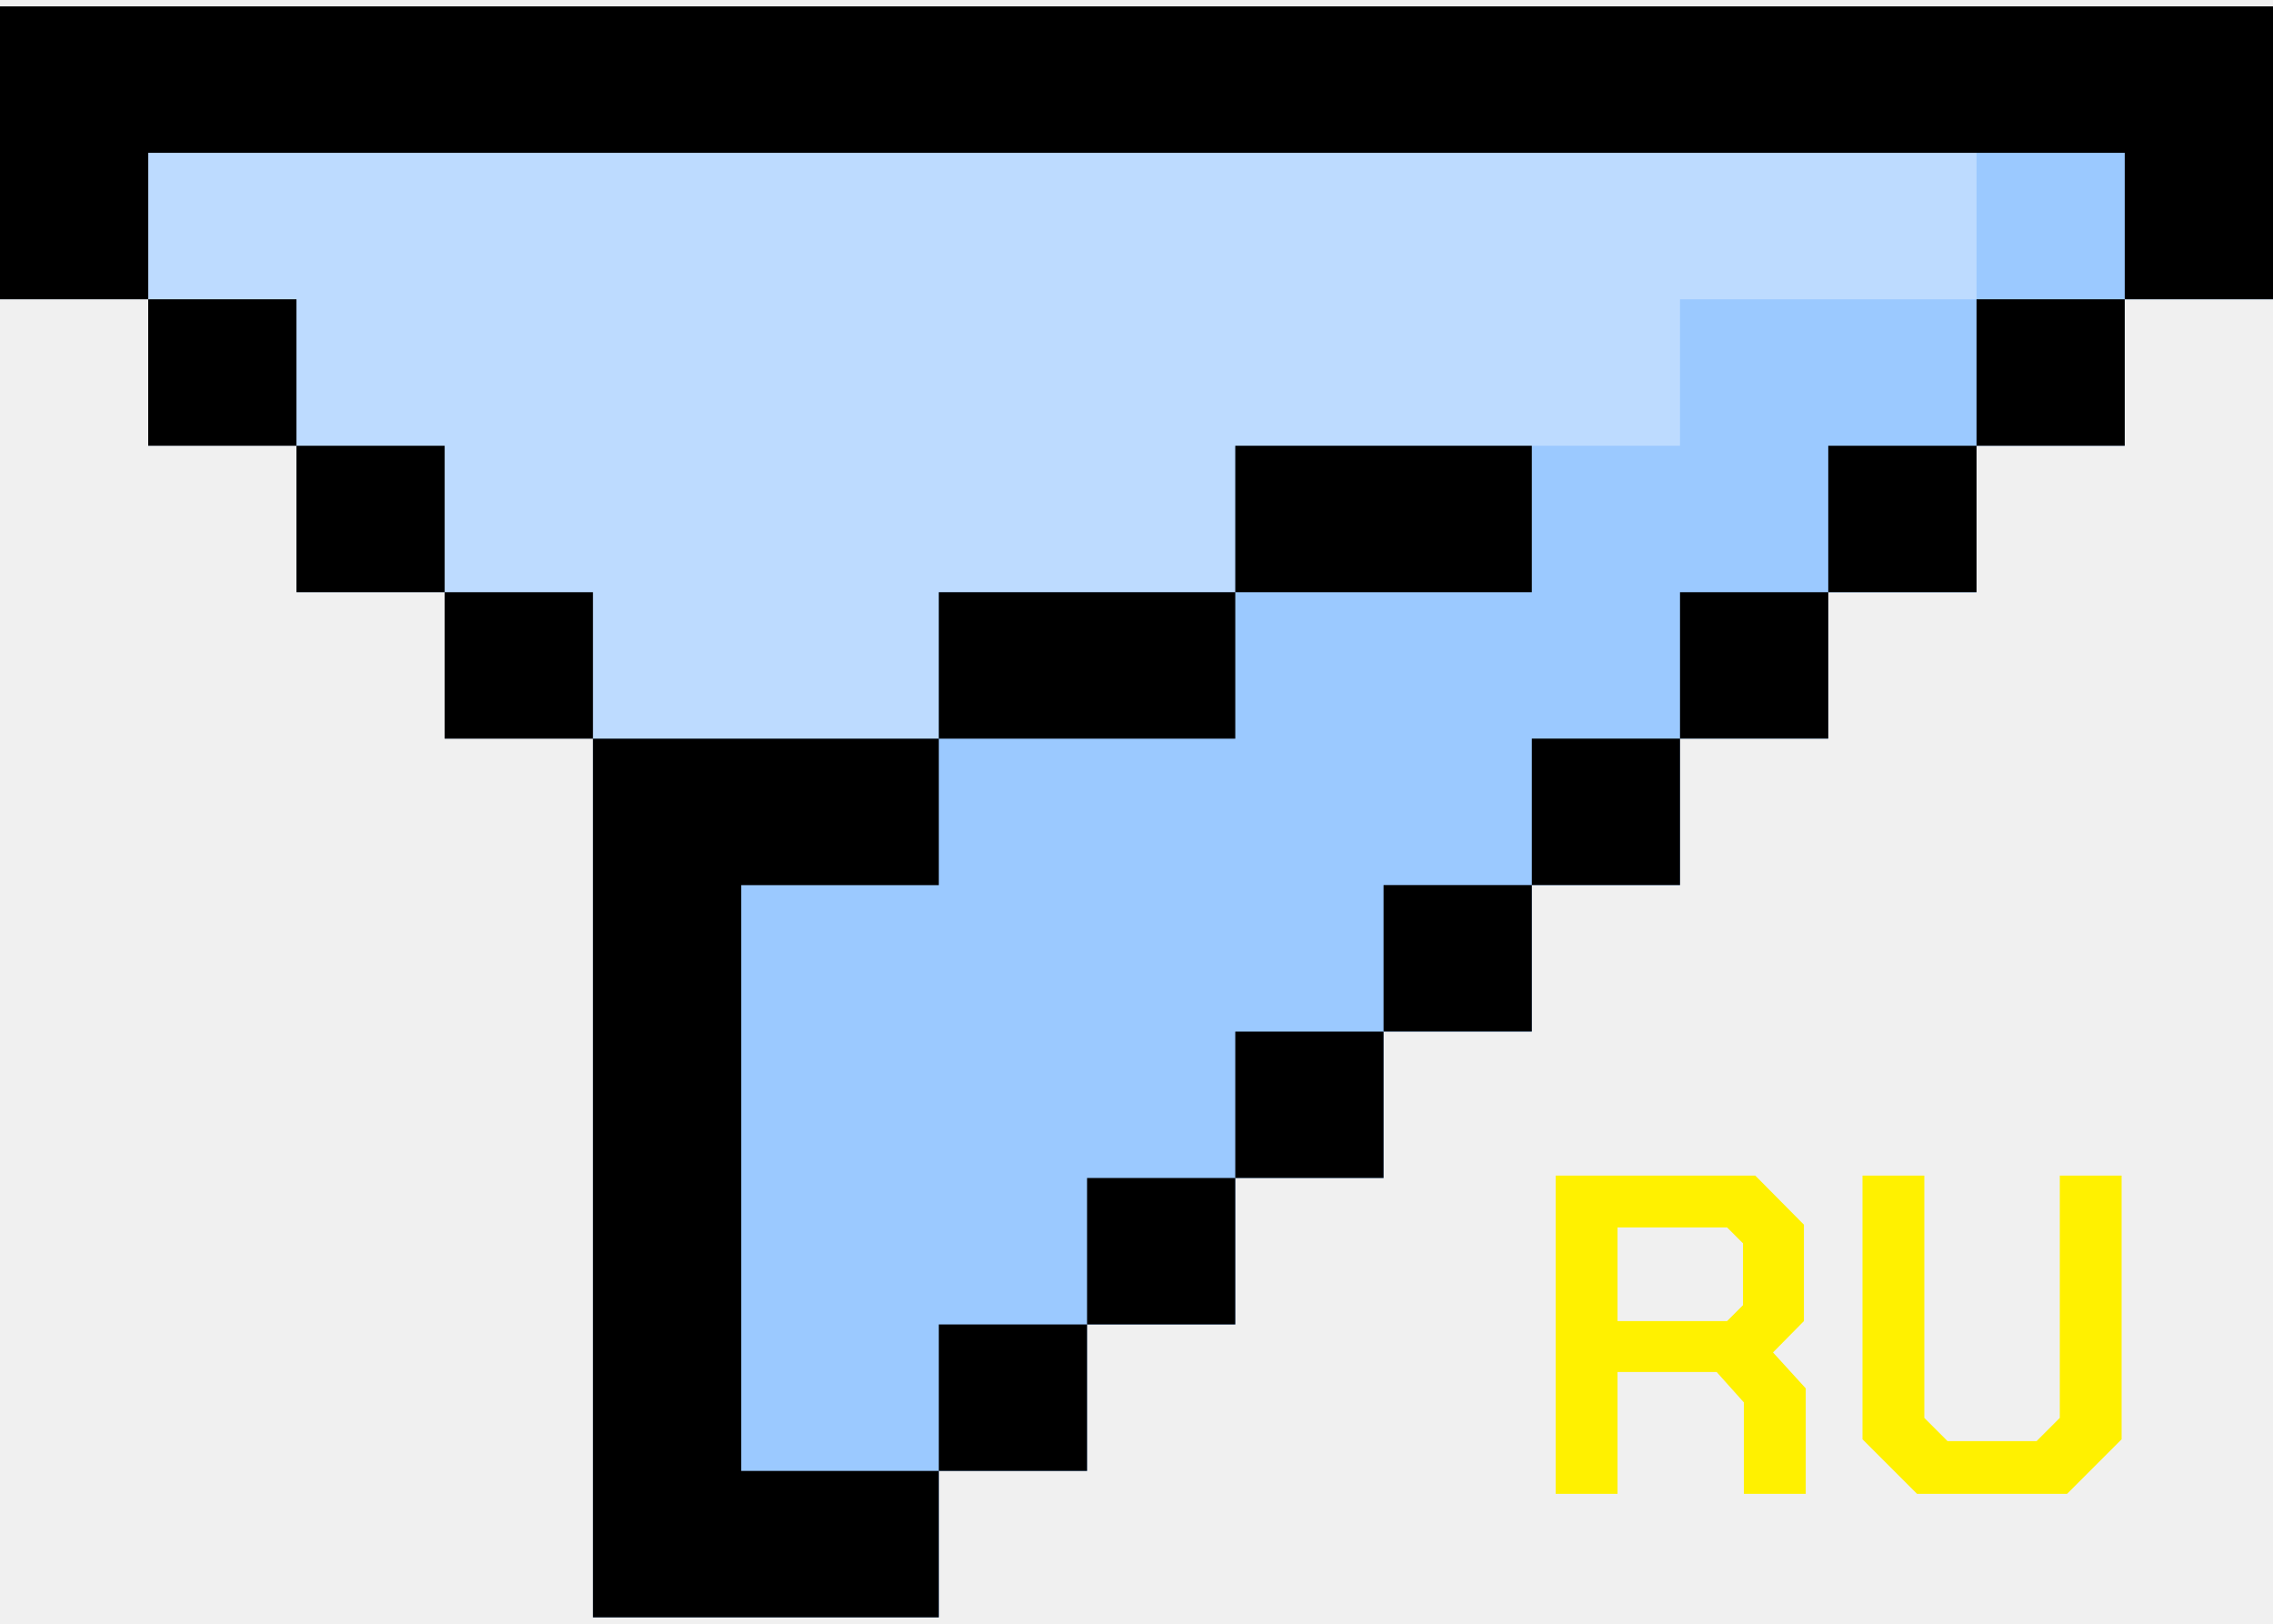
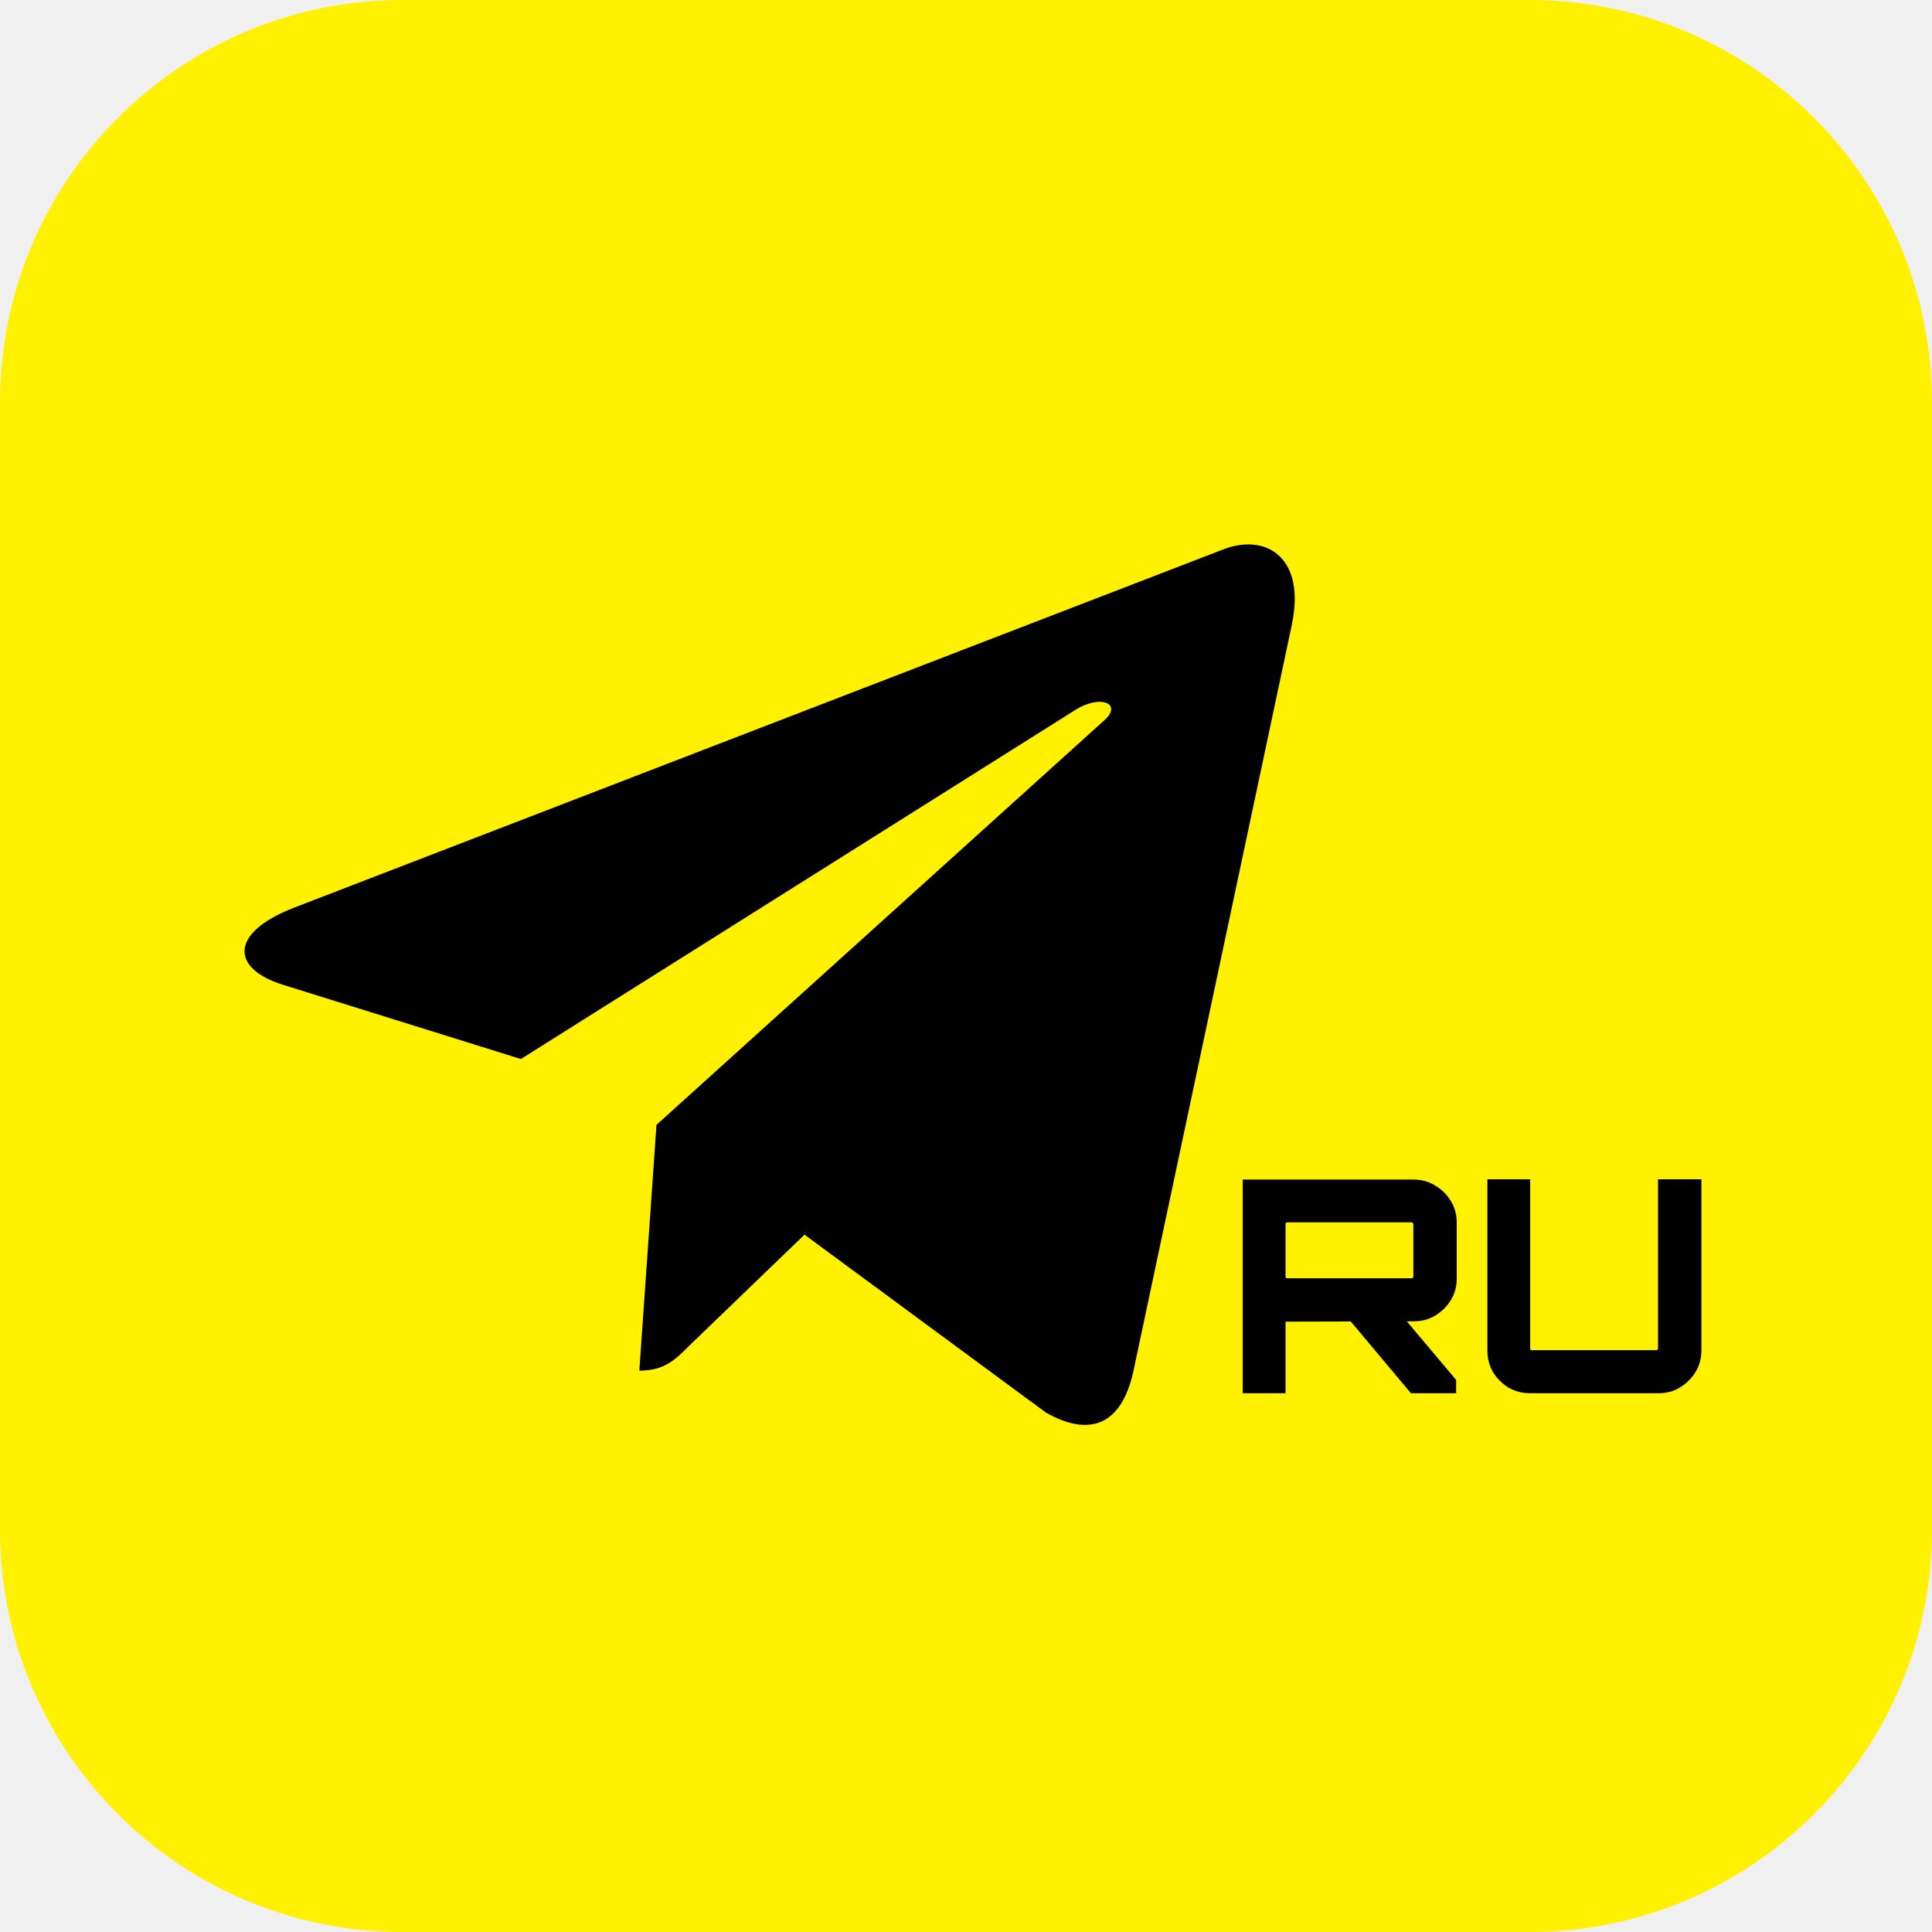
- <svg xmlns="http://www.w3.org/2000/svg" width="35" height="25" viewBox="0 0 35 25" fill="none">
-   <g clip-path="url(#clip0_106_57)">
-     <path d="M-6.10352e-05 0.098V4.608H2.283V6.863H4.565V9.118H6.848V11.372H9.13V24.901H14.456V22.647H16.739V20.392H19.022V18.137H21.304V15.882H23.587V13.627H25.869V11.372H28.152V9.118H30.435V6.863H32.717V4.608H35V0.098H-6.10352e-05Z" fill="#BDDBFF" />
-     <path d="M35 0.098H30.435V4.608H25.869V6.863H19.022V9.118H14.456V11.372H9.13V24.901H14.456V22.647H16.739V20.392H19.022V18.137H21.304V15.882H23.587V13.627H25.869V11.372H28.152V9.118H30.435V6.863H32.717V4.608H35V0.098Z" fill="#9BC9FF" />
-     <path d="M-6.10352e-05 0.098V4.608H2.283V2.353H32.717V4.608H35V0.098H-6.10352e-05ZM30.435 4.608H32.717V6.863H30.435V4.608ZM28.152 6.863H30.435V9.118H28.152V6.863ZM25.869 9.118H28.152V11.372H25.869V9.118ZM23.587 11.372H25.869V13.627H23.587V11.372ZM21.304 13.627H23.587V15.882H21.304V13.627Z" fill="black" />
-     <path d="M19.021 15.883H21.304V18.137H19.021V15.883ZM16.739 18.137H19.021V20.392H16.739V18.137ZM14.456 20.392H16.739V22.647H14.456V20.392ZM2.282 4.608H4.565V6.863H2.282V4.608ZM4.565 6.863H6.847V9.118H4.565V6.863ZM6.847 9.118H9.13V11.373H6.847V9.118ZM11.413 13.628H14.456V11.373H9.13V24.902H14.456V22.647H11.413V13.628ZM14.456 9.118H19.021V11.373H14.456V9.118ZM19.021 6.863H23.587V9.118H19.021V6.863Z" fill="black" />
-     <path d="M27.805 21.376V23H26.853V21.593L26.433 21.124H24.907V23H23.955V18.1H27.028L27.777 18.856V20.34L27.301 20.823L27.805 21.376ZM24.907 20.34H26.594L26.839 20.095V19.143L26.594 18.898H24.907V20.34ZM28.679 22.16V18.1H29.631V21.831L29.988 22.188H31.36L31.717 21.831V18.1H32.669V22.16L31.829 23H29.519L28.679 22.16Z" fill="#FFF100" />
-   </g>
-   <defs>
-     <clipPath id="clip0_106_57">
-       <rect width="35" height="25" fill="white" />
-     </clipPath>
-   </defs>
+ <svg xmlns="http://www.w3.org/2000/svg" width="48" height="48" viewBox="0 0 48 48" fill="none">
+   <rect width="48" height="48" rx="10" fill="#FFF100" />
+   <path d="M7.29 22.557L30.43 13.635C31.504 13.247 32.442 13.897 32.094 15.521L32.096 15.519L28.156 34.081C27.864 35.397 27.082 35.717 25.988 35.097L19.988 30.675L17.094 33.463C16.774 33.783 16.504 34.053 15.884 34.053L16.31 27.947L27.43 17.901C27.914 17.475 27.322 17.235 26.684 17.659L12.942 26.311L7.018 24.463C5.732 24.055 5.704 23.177 7.29 22.557Z" fill="black" />
+   <path d="M35.055 34.615L33.482 32.74H34.877L36.177 34.283V34.615H35.055ZM30.875 34.615V29.306H35.121C35.318 29.306 35.495 29.355 35.653 29.453C35.815 29.547 35.946 29.675 36.044 29.837C36.143 30 36.192 30.177 36.192 30.369V31.772C36.192 31.964 36.143 32.142 36.044 32.304C35.946 32.462 35.815 32.59 35.653 32.688C35.495 32.782 35.318 32.828 35.121 32.828L31.939 32.836V34.615H30.875ZM31.983 31.758H35.069C35.084 31.758 35.094 31.755 35.099 31.75C35.109 31.74 35.114 31.73 35.114 31.721V30.413C35.114 30.399 35.109 30.389 35.099 30.384C35.094 30.374 35.084 30.369 35.069 30.369H31.983C31.968 30.369 31.956 30.374 31.946 30.384C31.941 30.389 31.939 30.399 31.939 30.413V31.721C31.939 31.73 31.941 31.74 31.946 31.75C31.956 31.755 31.968 31.758 31.983 31.758ZM38.017 34.615C37.821 34.615 37.641 34.569 37.478 34.475C37.321 34.377 37.193 34.249 37.094 34.091C37.001 33.929 36.954 33.749 36.954 33.552V29.299H38.017V33.5C38.017 33.515 38.02 33.527 38.025 33.537C38.035 33.542 38.047 33.545 38.062 33.545H41.148C41.163 33.545 41.173 33.542 41.178 33.537C41.188 33.527 41.193 33.515 41.193 33.5V29.299H42.271V33.552C42.271 33.749 42.222 33.929 42.123 34.091C42.025 34.249 41.894 34.377 41.732 34.475C41.574 34.569 41.4 34.615 41.208 34.615H38.017Z" fill="black" />
</svg>
